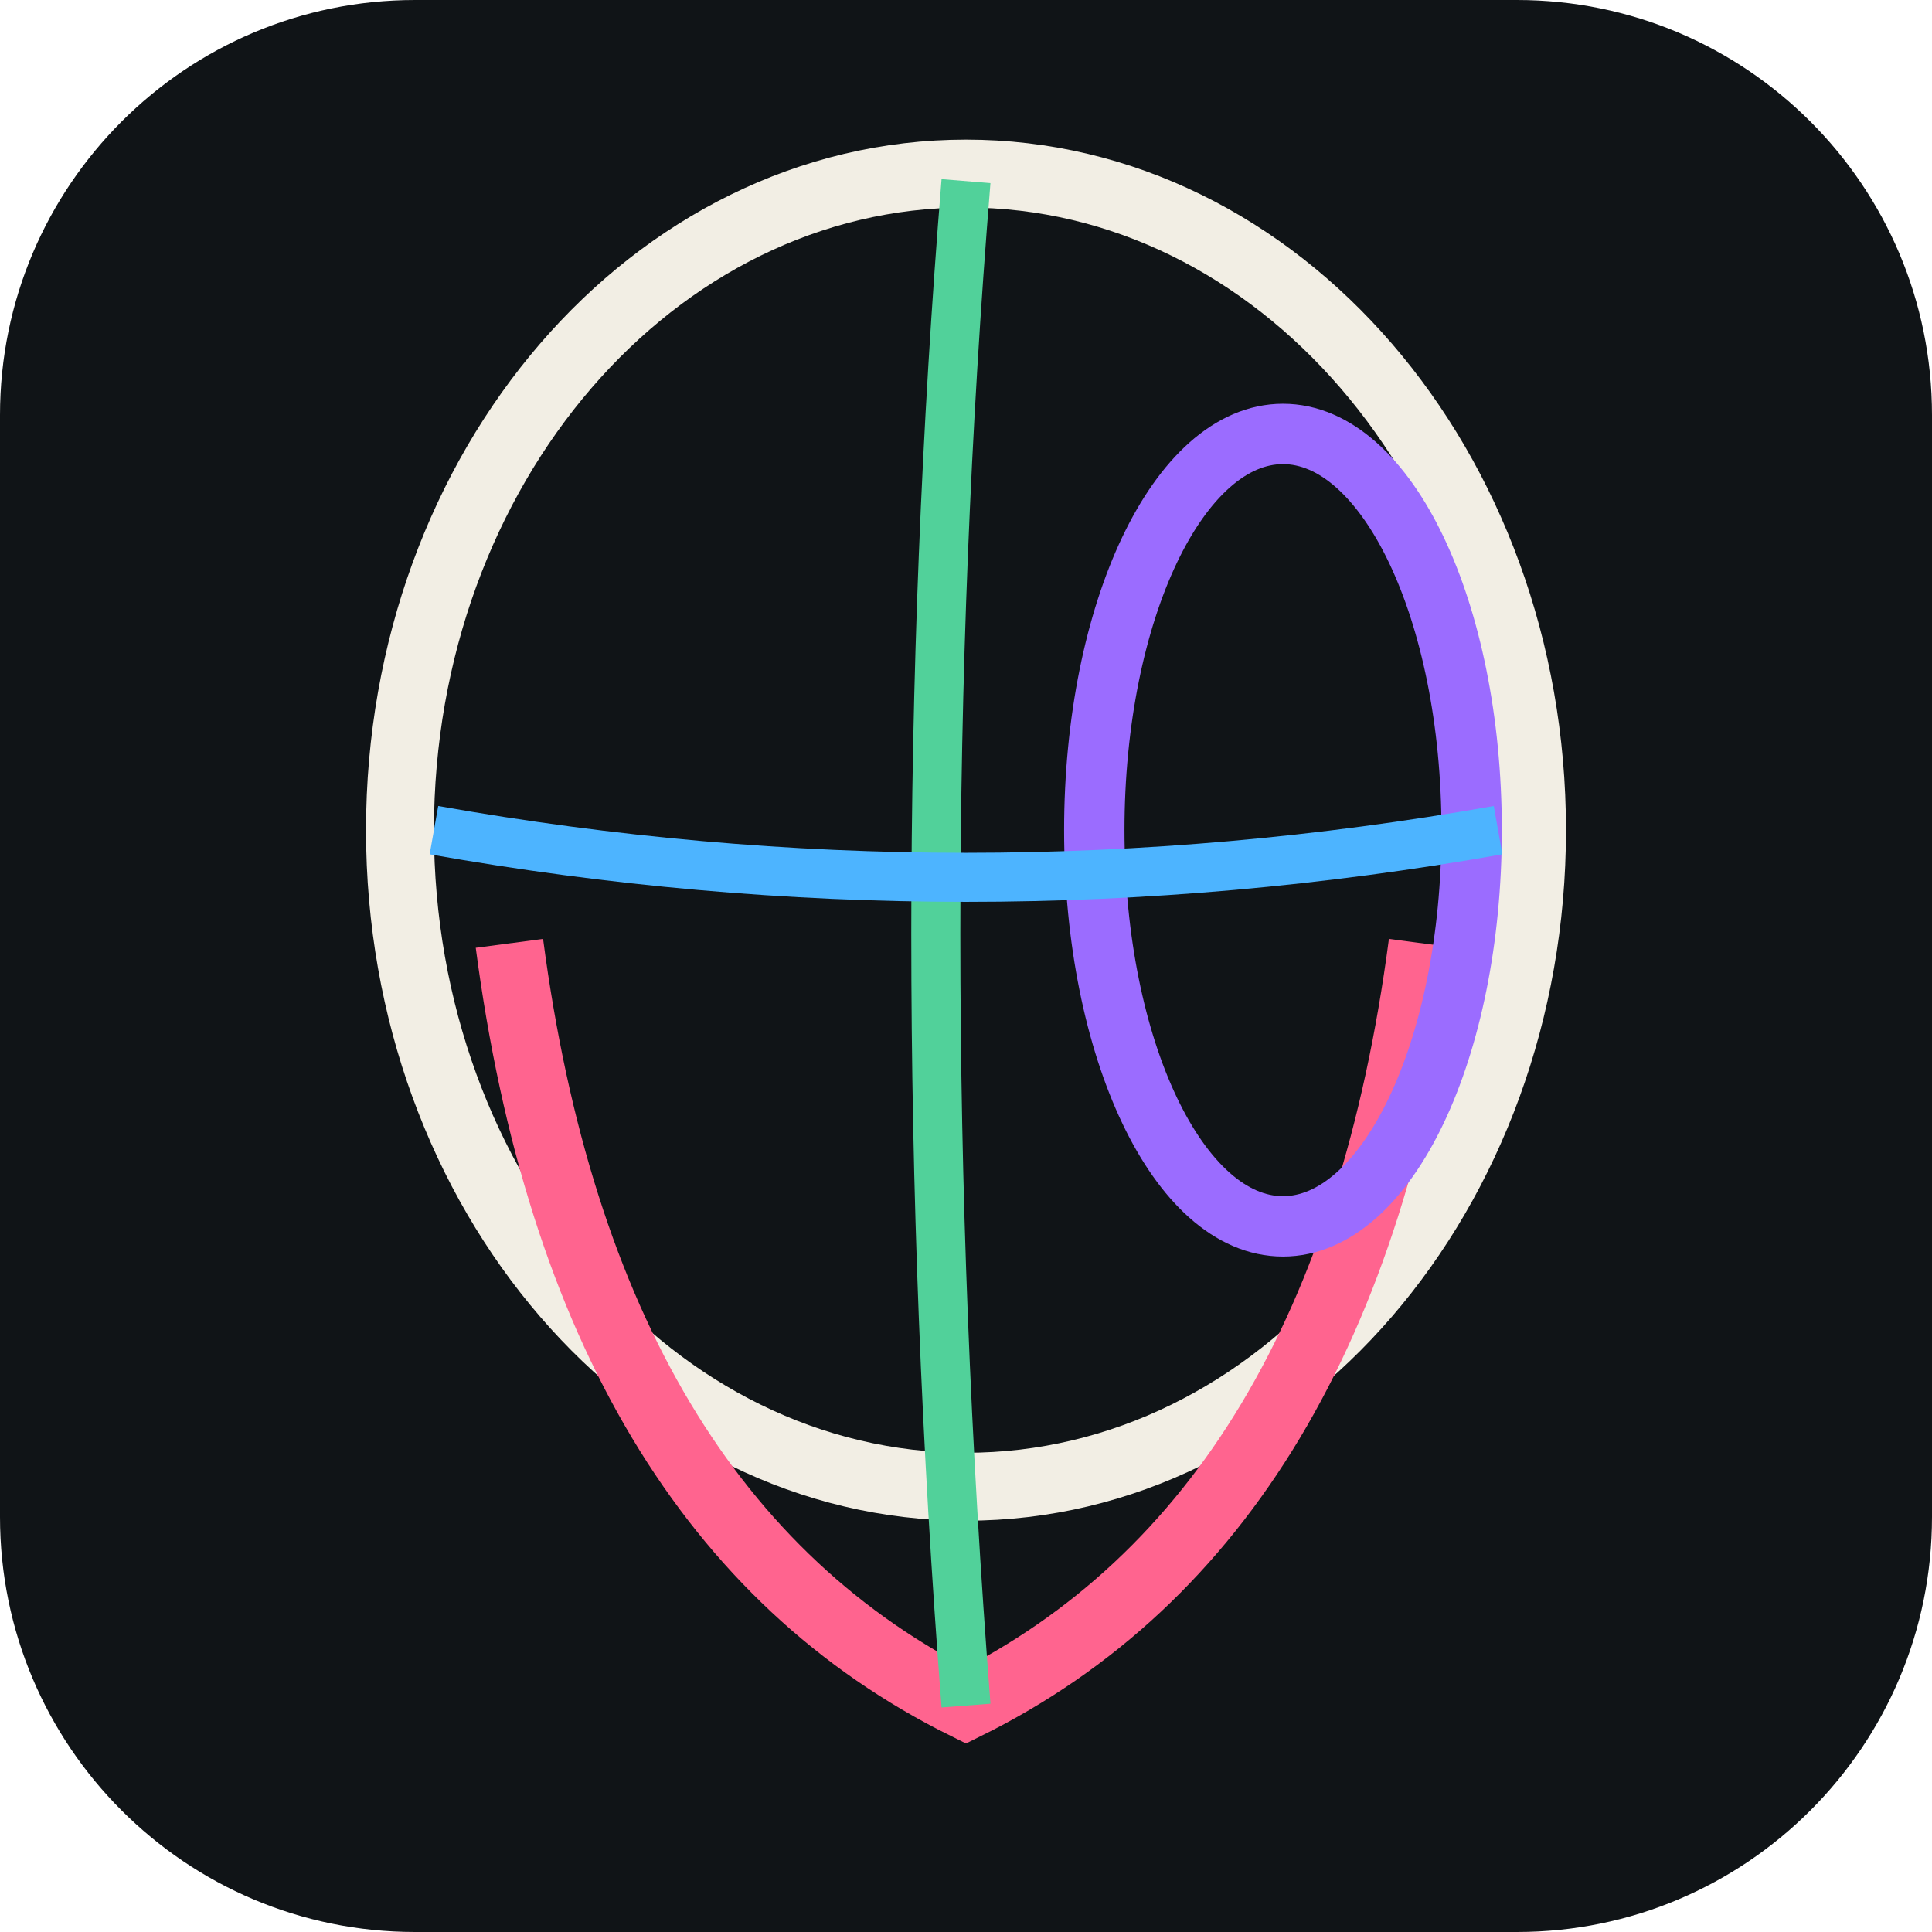
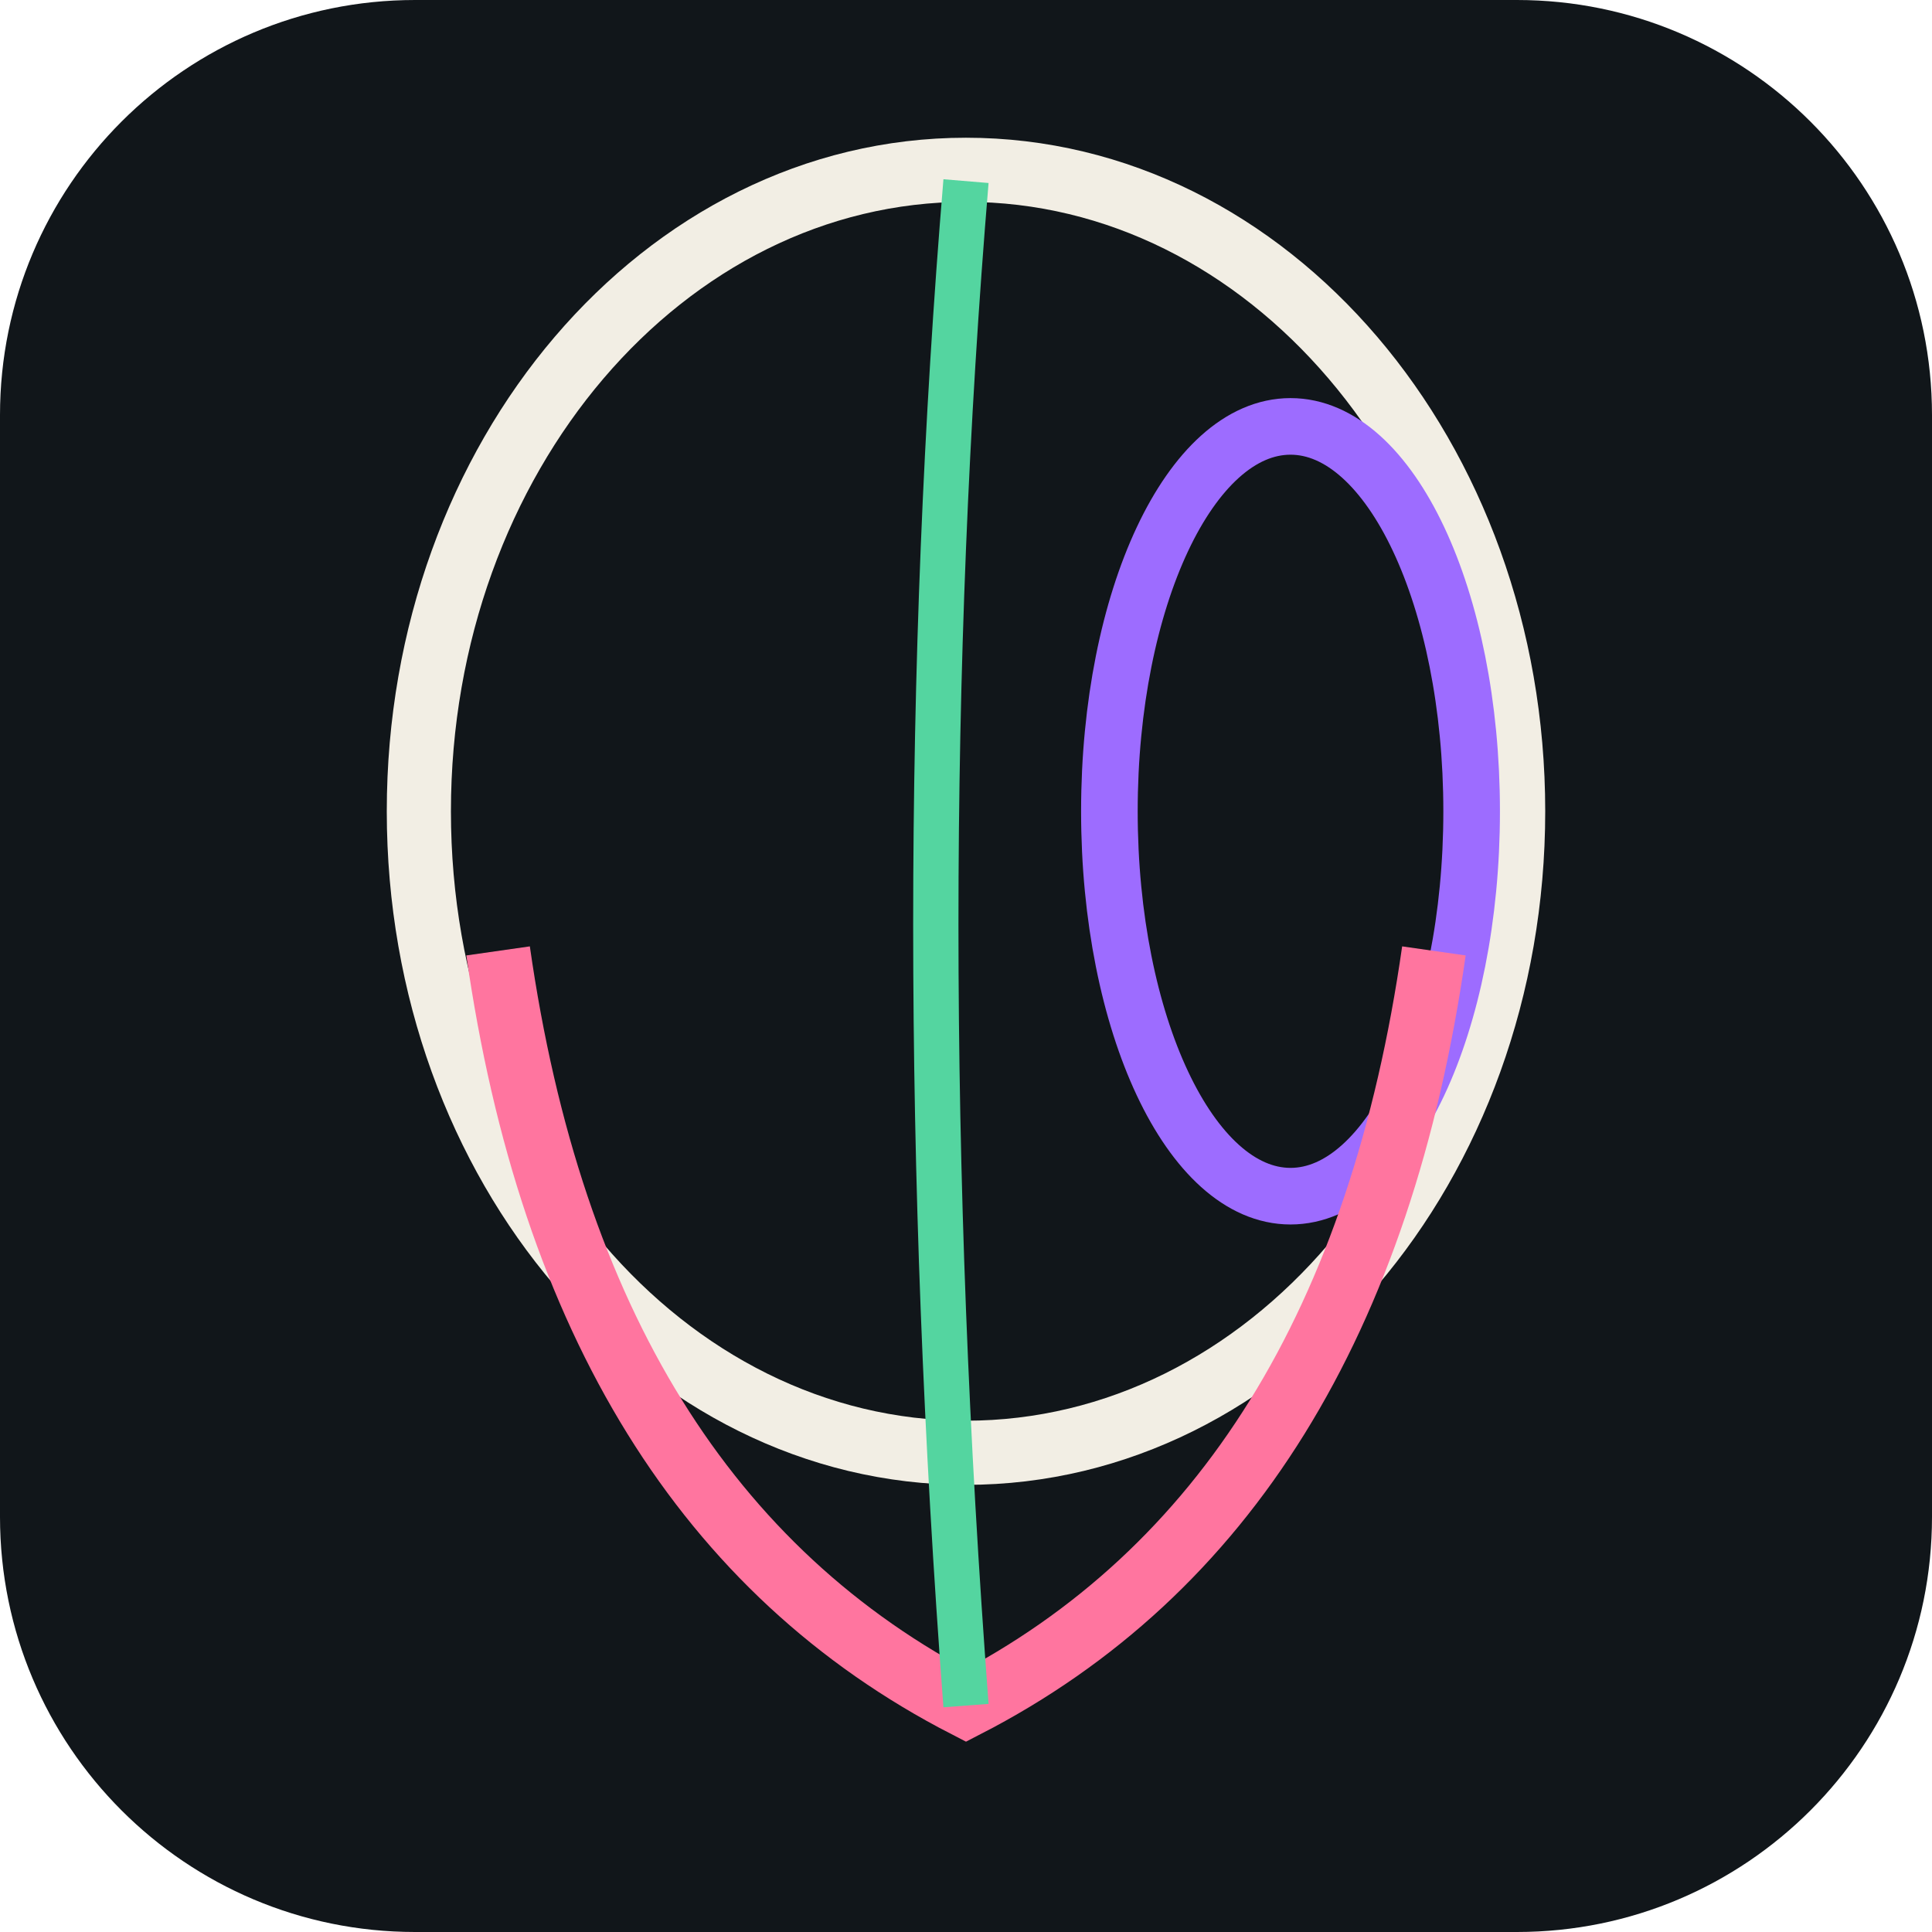
<svg xmlns="http://www.w3.org/2000/svg" viewBox="0 0 512 512">
-   <rect width="512" height="512" rx="110" fill="#101417" />
-   <ellipse cx="256" cy="220" rx="150" ry="174" fill="none" stroke="#f2eee4" stroke-width="18" />
-   <path d="M135 250 Q155 402 256 452 Q357 402 377 250" fill="none" stroke="#ff648f" stroke-width="18" />
-   <ellipse cx="340" cy="220" rx="50" ry="105" fill="none" stroke="#9b6cff" stroke-width="16" />
-   <path d="M256 48 Q240 245 256 452" fill="none" stroke="#51d19a" stroke-width="13" />
-   <path d="M115 220 Q256 245 397 220" fill="none" stroke="#4db4ff" stroke-width="13" />
+   <rect width="512" height="512" rx="110" fill="#11161a" />
+   <ellipse cx="256" cy="215" rx="145" ry="170" fill="none" stroke="#f2eee4" stroke-width="17" />
+   <ellipse cx="342" cy="215" rx="48" ry="102" fill="none" stroke="#9d6cff" stroke-width="15" />
+   <path d="M132 252Q153 399 256 452Q359 399 380 252" fill="none" stroke="#ff759f" stroke-width="17" />
+   <path d="M256 48Q240 240 256 452" fill="none" stroke="#54d5a0" stroke-width="12" />
</svg>
